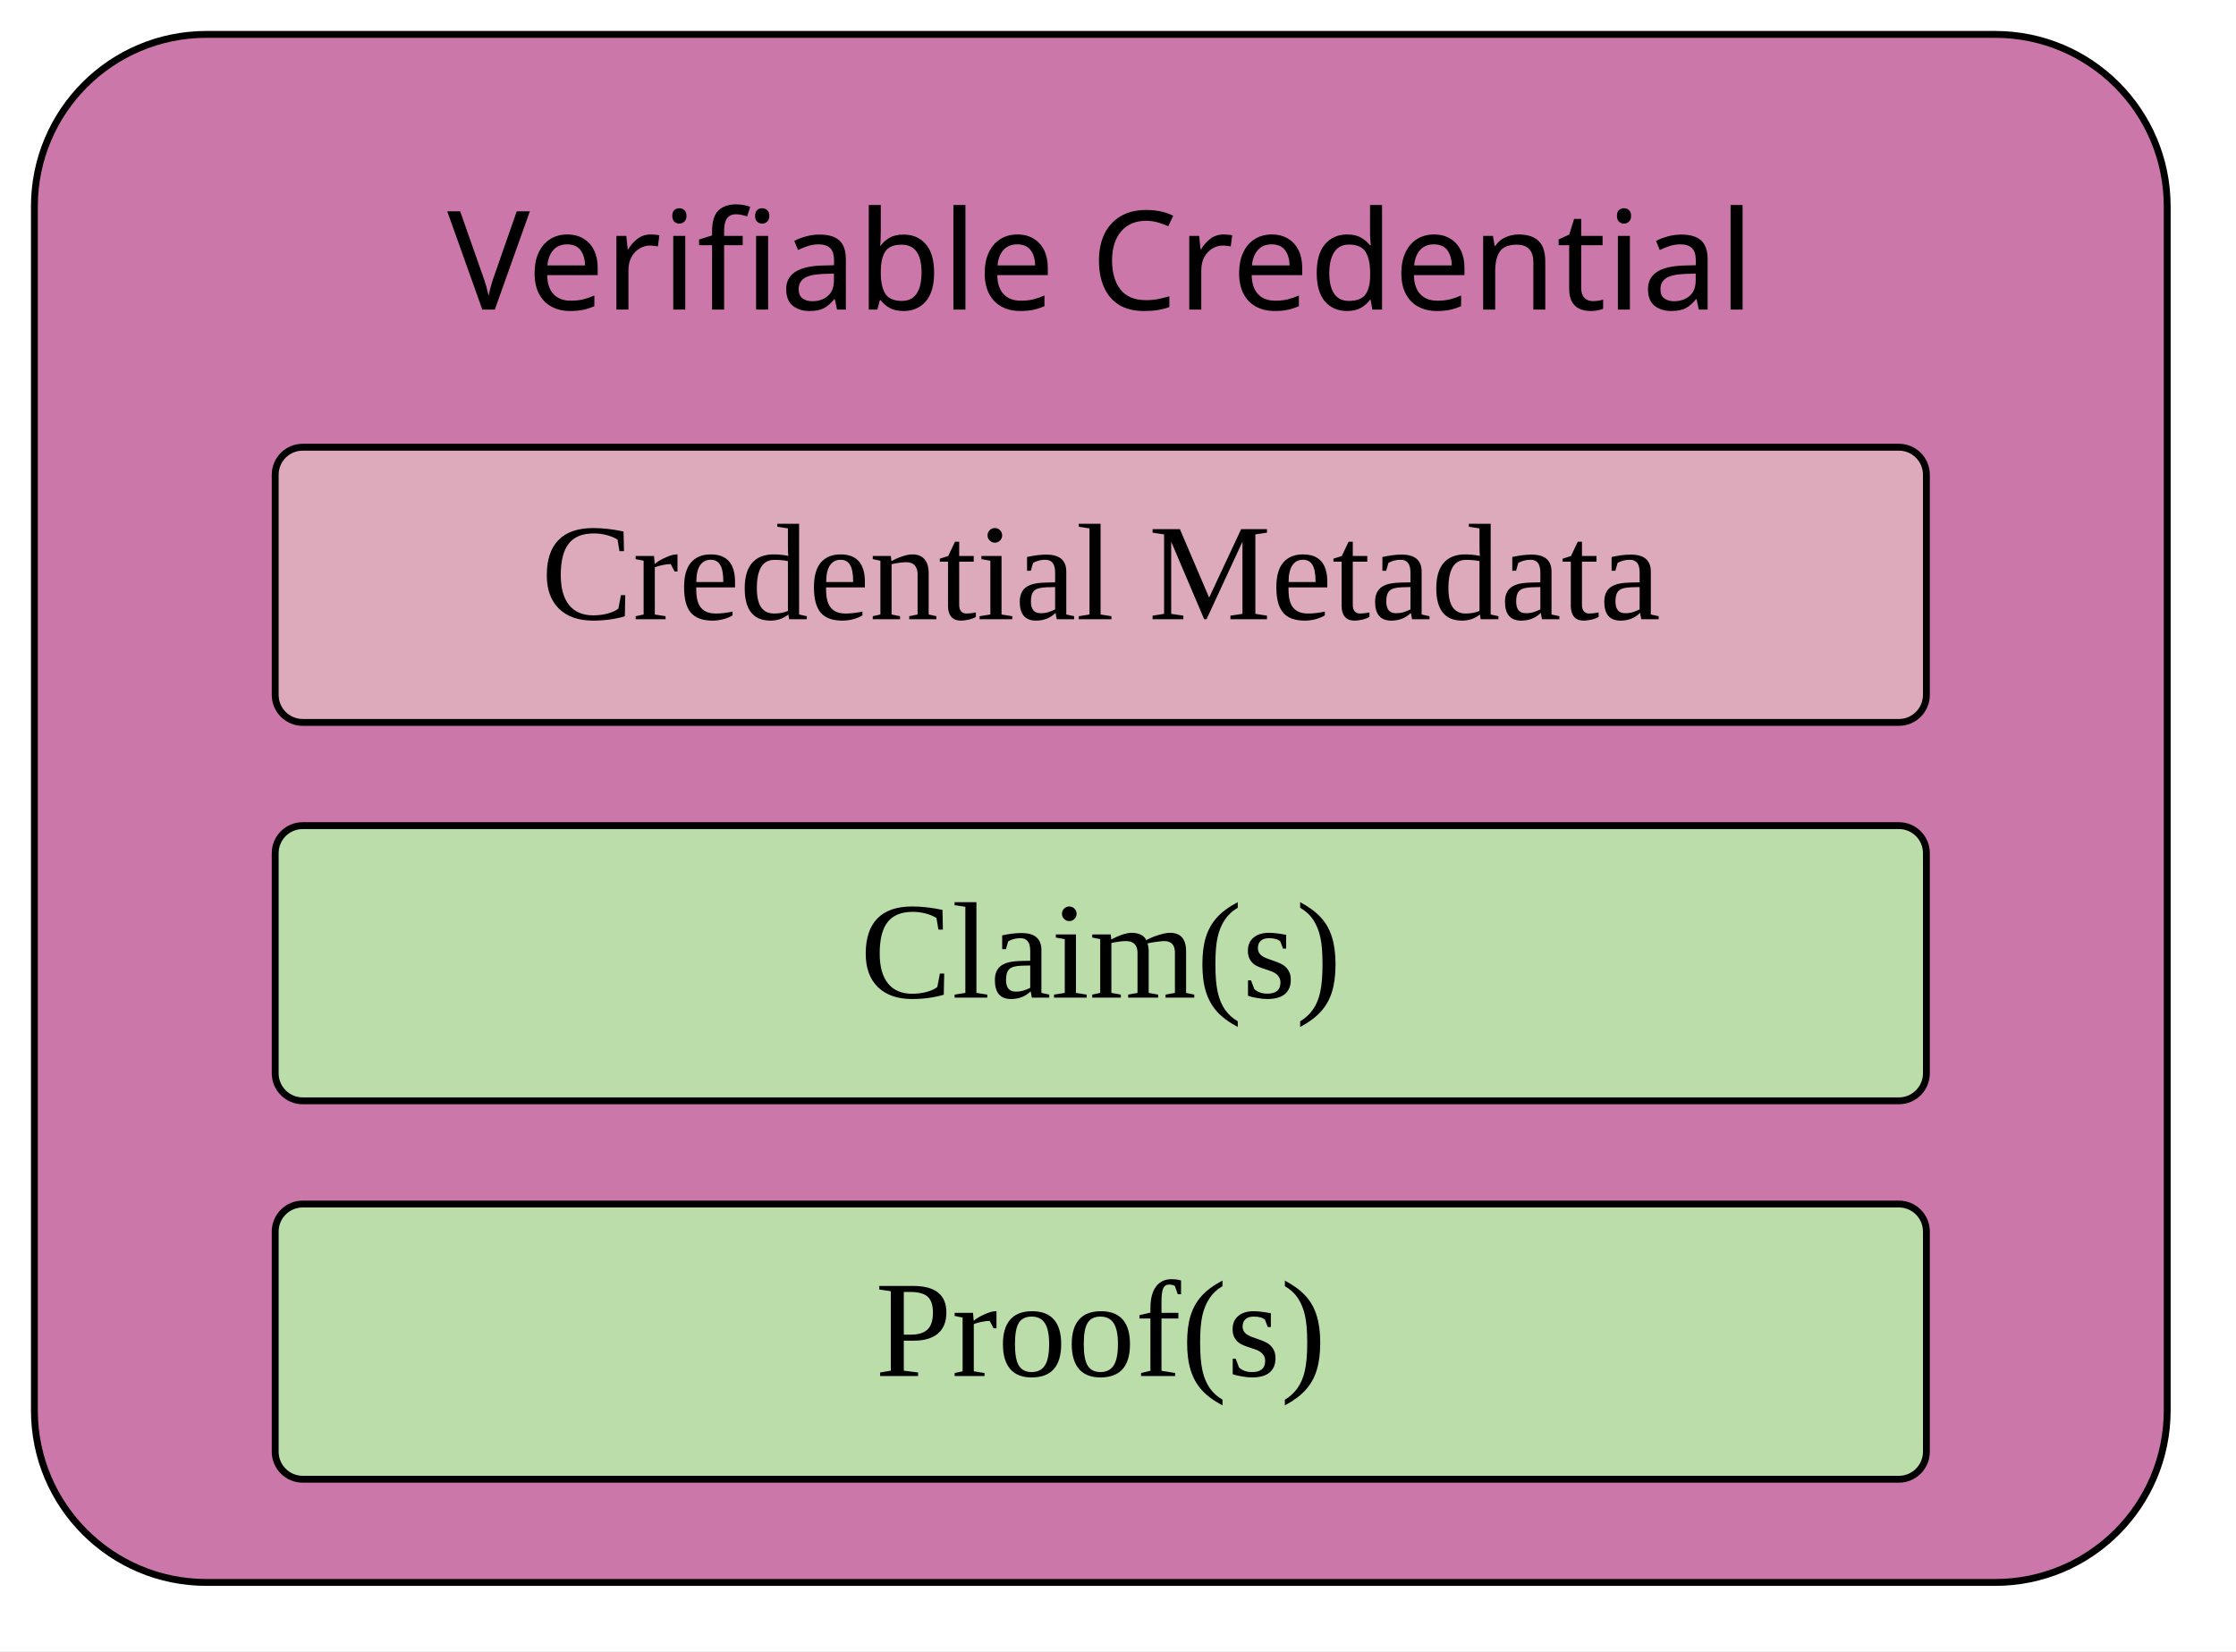
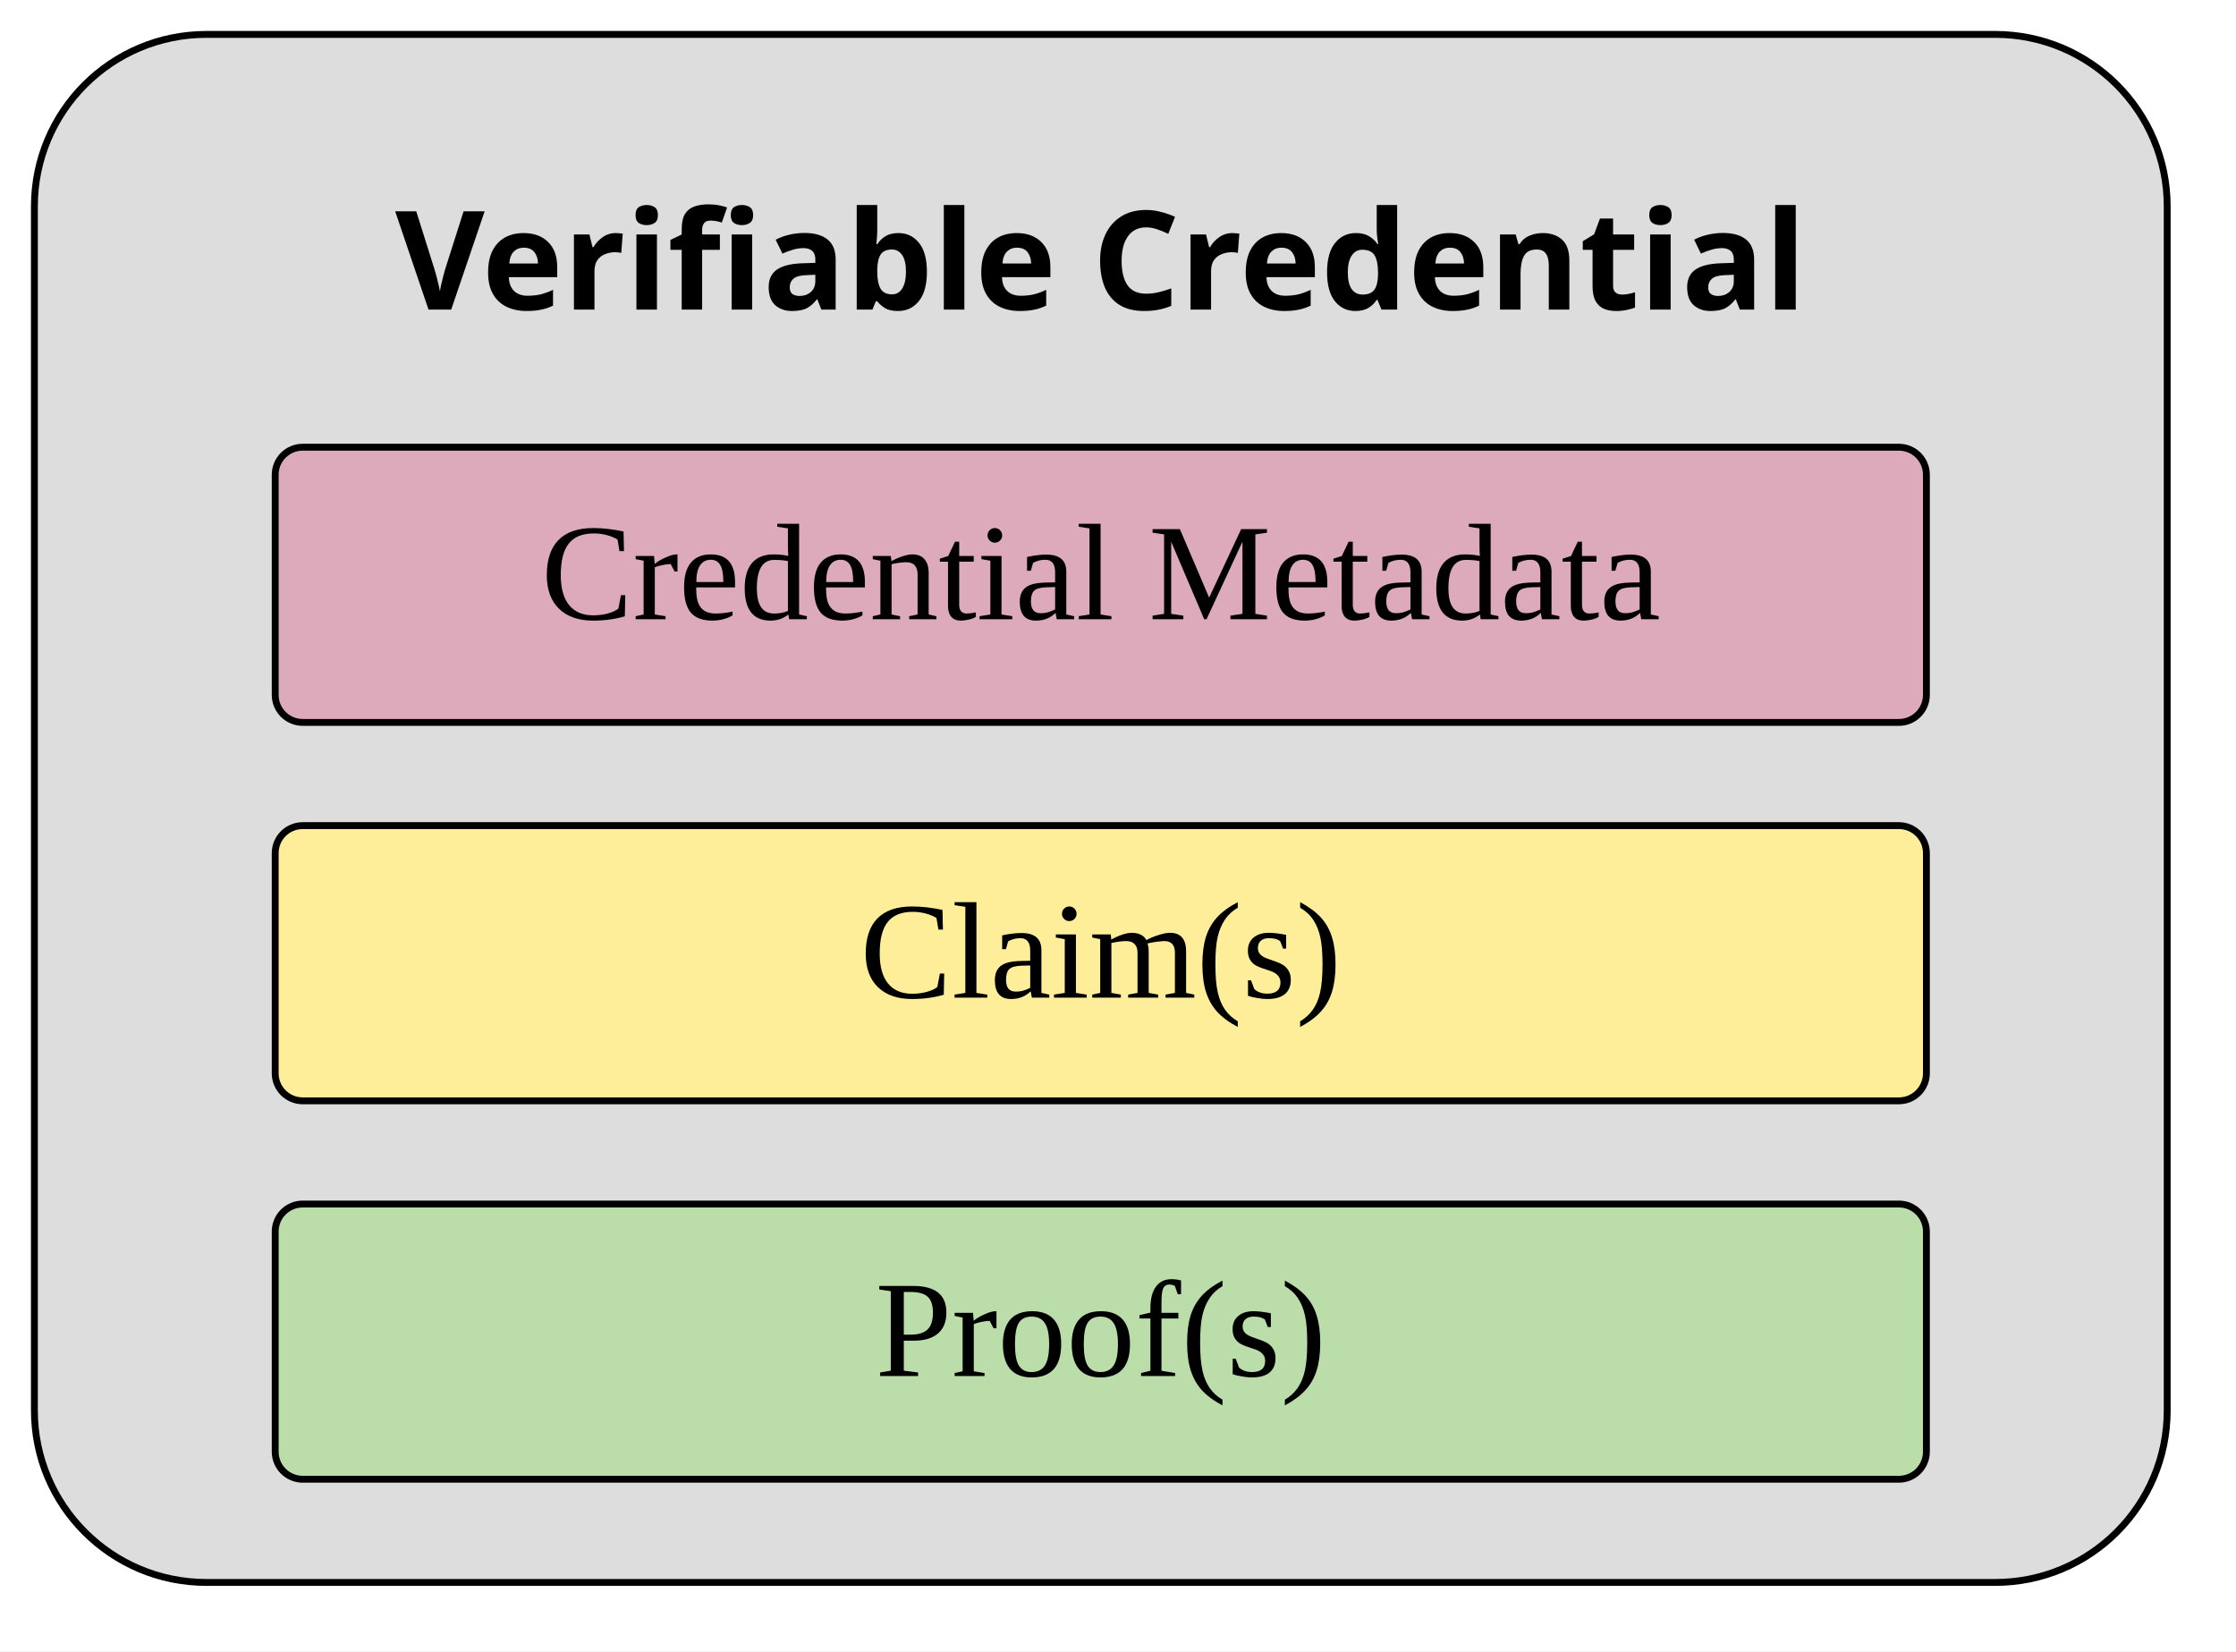
<svg xmlns="http://www.w3.org/2000/svg" version="1.1" viewBox="0 0 325 240">
  <style>
	text {font-size:20px;text-anchor:middle}
	rect {stroke:#000;stroke-width:1uu;}
	#background {fill:#fff;width:100%;height:100%;stroke:none}
</style>
  <rect id="background" />
-   <rect x="5" y="5" fill="#c7a" width="310" height="225" rx="25" />
-   <text font-family="sans-serif" font-size="1.2em" x="160" y="45">Verifiable Credential</text>
+   <rect x="5" y="5" fill="#ddd" width="310" height="225" rx="25" />
+   <text font-family="sans-serif" font-size="2em" font-weight="bold" x="160" y="45">Verifiable Credential</text>
  <rect fill="#dab" x="40" y="65" width="240" height="40" rx="4" />
  <text x="160" y="90">Credential Metadata</text>
-   <rect fill="#bda" x="40" y="120" width="240" height="40" rx="4" />
+   <rect fill="#fe9" x="40" y="120" width="240" height="40" rx="4" />
  <text x="160" y="145">Claim(s)</text>
  <rect fill="#bda" x="40" y="175" width="240" height="40" rx="4" />
  <text x="160" y="200">Proof(s)</text>
</svg>
